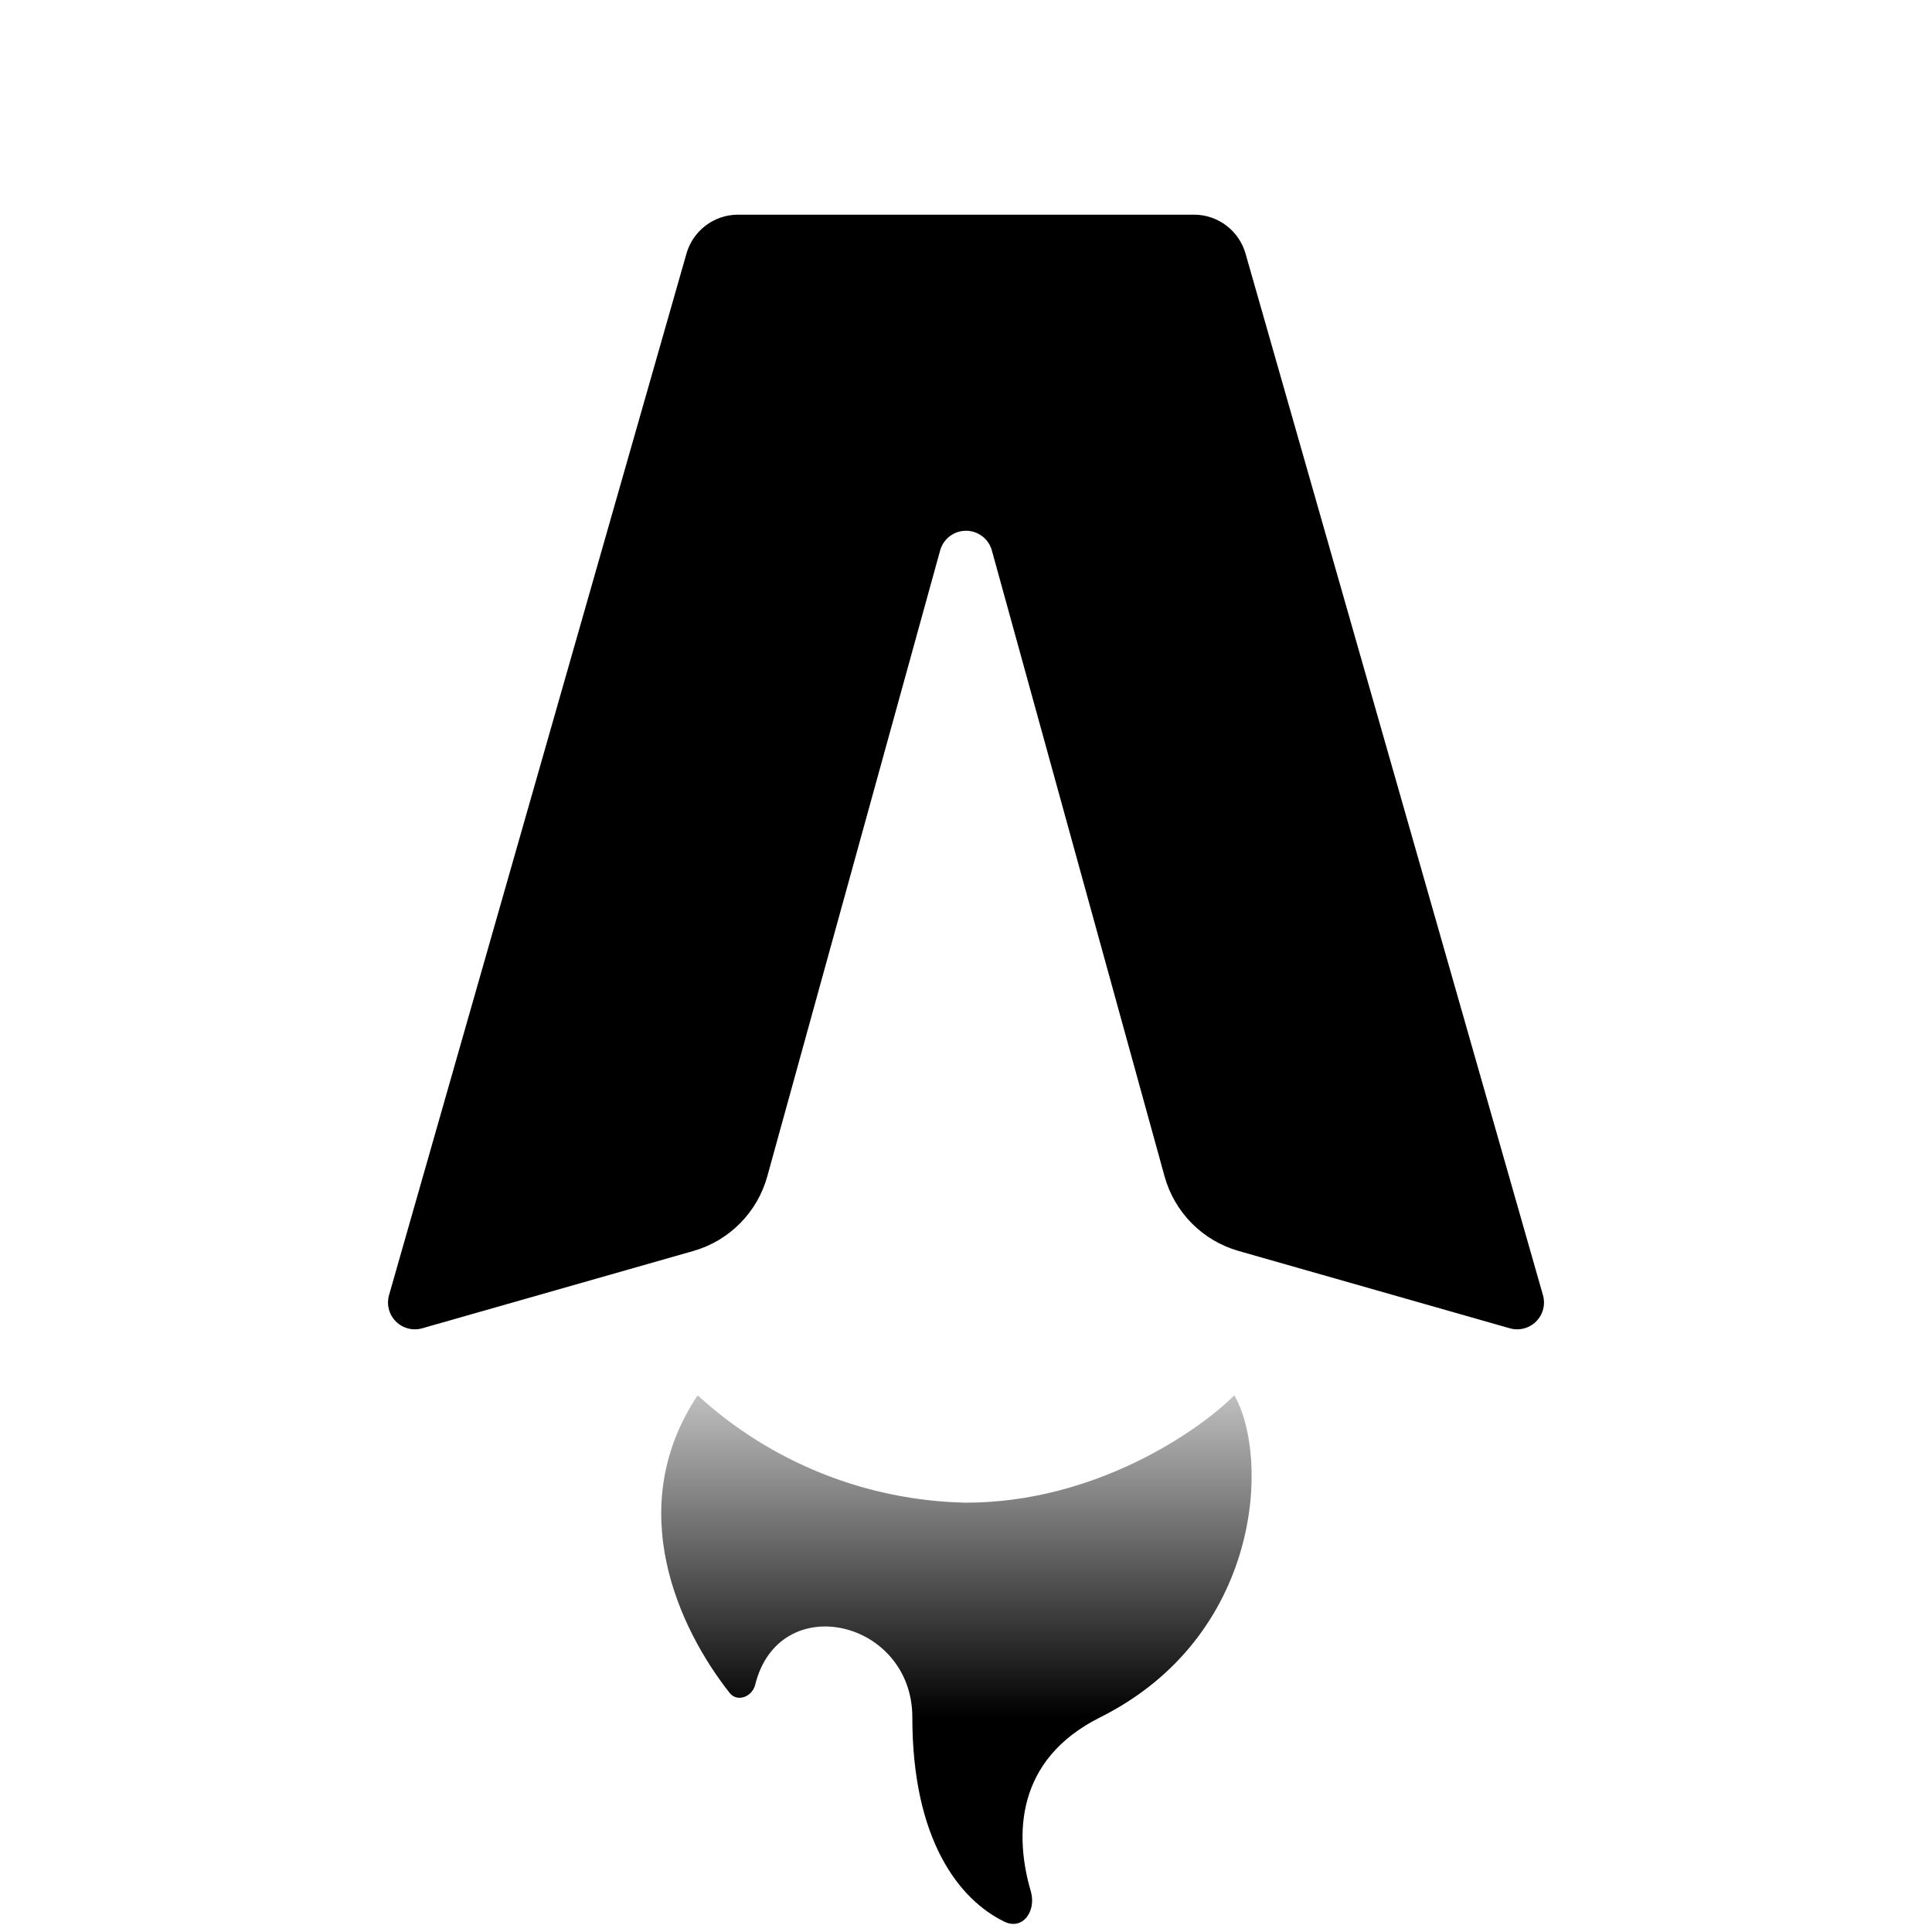
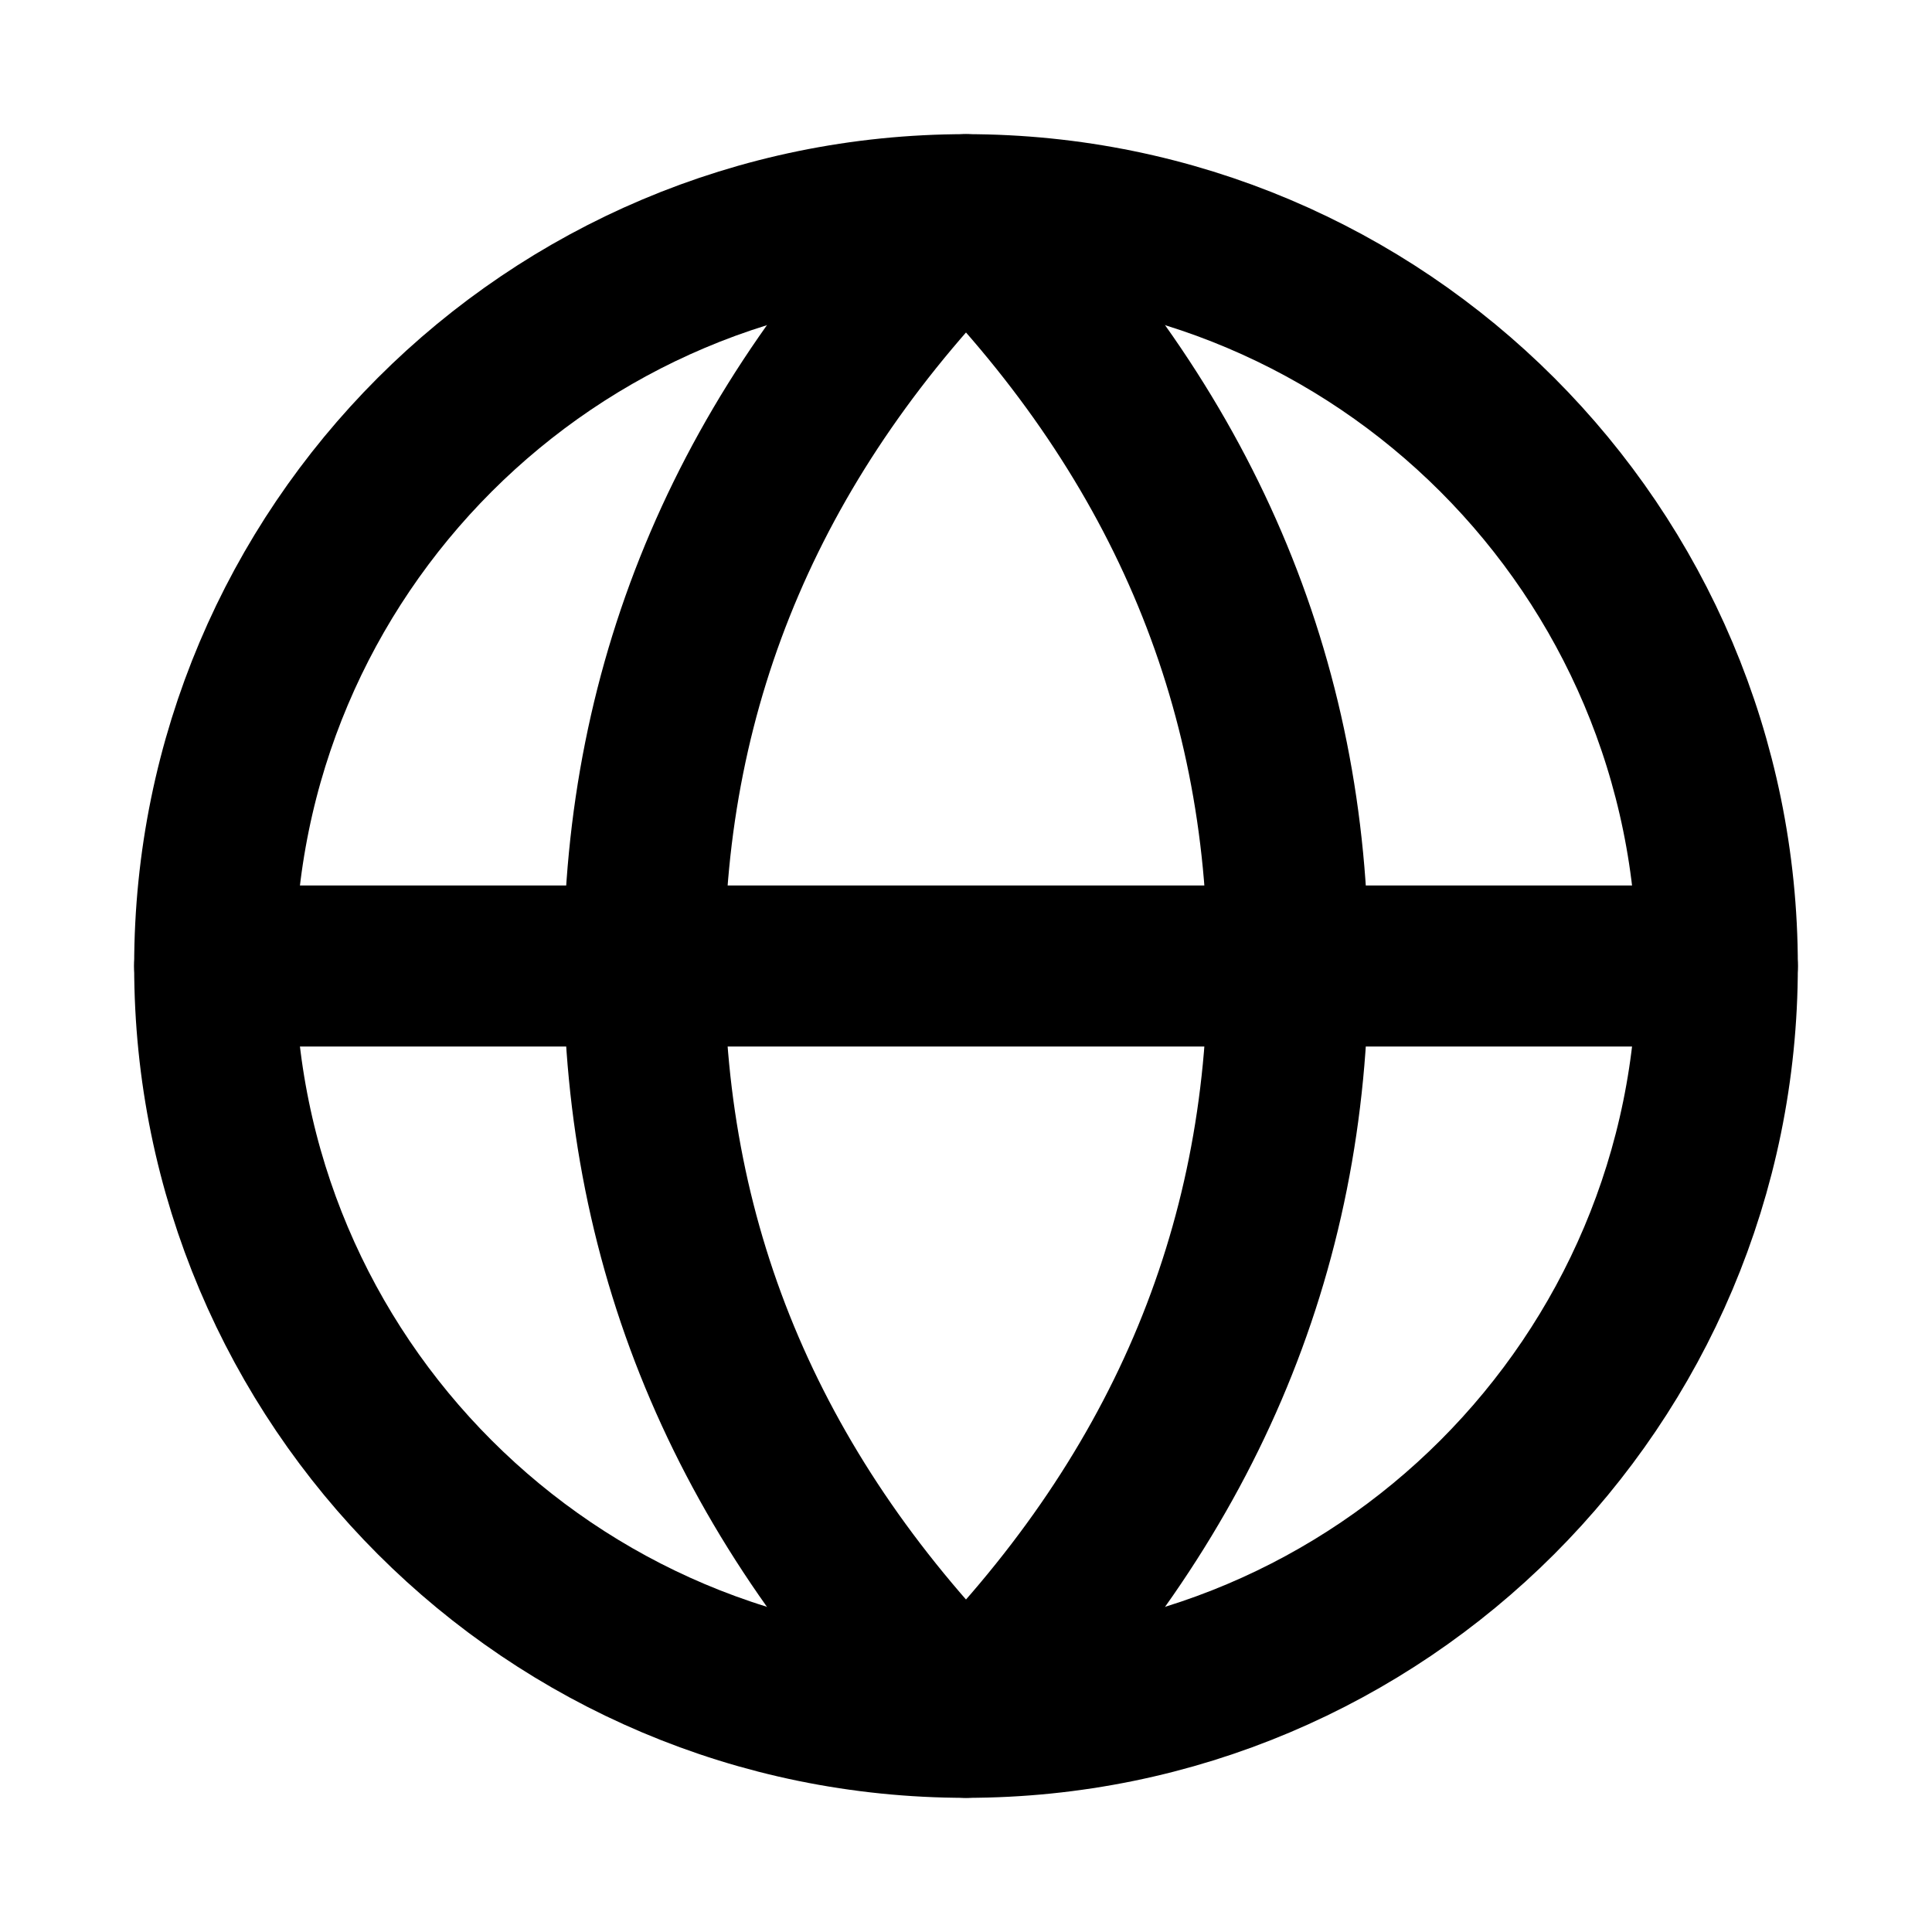
<svg xmlns="http://www.w3.org/2000/svg" fill="none" viewBox="0 0 36 36">
-   <path fill="#000" d="M22.25 4h-8.5a1 1 0 0 0-.96.73l-5.54 19.4a.5.5 0 0 0 .62.62l5.05-1.44a2 2 0 0 0 1.38-1.4l3.22-11.66a.5.5 0 0 1 .96 0l3.22 11.67a2 2 0 0 0 1.38 1.39l5.05 1.44a.5.5 0 0 0 .62-.62l-5.54-19.4a1 1 0 0 0-.96-.73Z" />
-   <path fill="url(#gradient)" d="M18 28a7.63 7.63 0 0 1-5-2c-1.4 2.1-.35 4.35.6 5.55.14.17.41.07.47-.15.44-1.8 2.93-1.22 2.93.6 0 2.28.87 3.4 1.72 3.81.34.16.59-.2.49-.56-.31-1.05-.29-2.46 1.29-3.25 3-1.5 3.17-4.83 2.5-6-.67.67-2.6 2-5 2Z" />
-   <defs>
-     <linearGradient id="gradient" x1="16" x2="16" y1="32" y2="24" gradientUnits="userSpaceOnUse">
-       <stop stop-color="#000" />
-       <stop offset="1" stop-color="#000" stop-opacity="0" />
-     </linearGradient>
-   </defs>
+   <circle cx="18" cy="18" r="14" stroke="#000" stroke-width="3" />
+   <path stroke="#000" stroke-linecap="round" stroke-width="3" d="M4 18h28M18 4c4 4 6 8.67 6 14s-2 10-6 14M18 4c-4 4-6 8.67-6 14s2 10 6 14" />
  <style>
    @media (prefers-color-scheme:dark){:root{filter:invert(100%)}}
  </style>
</svg>
